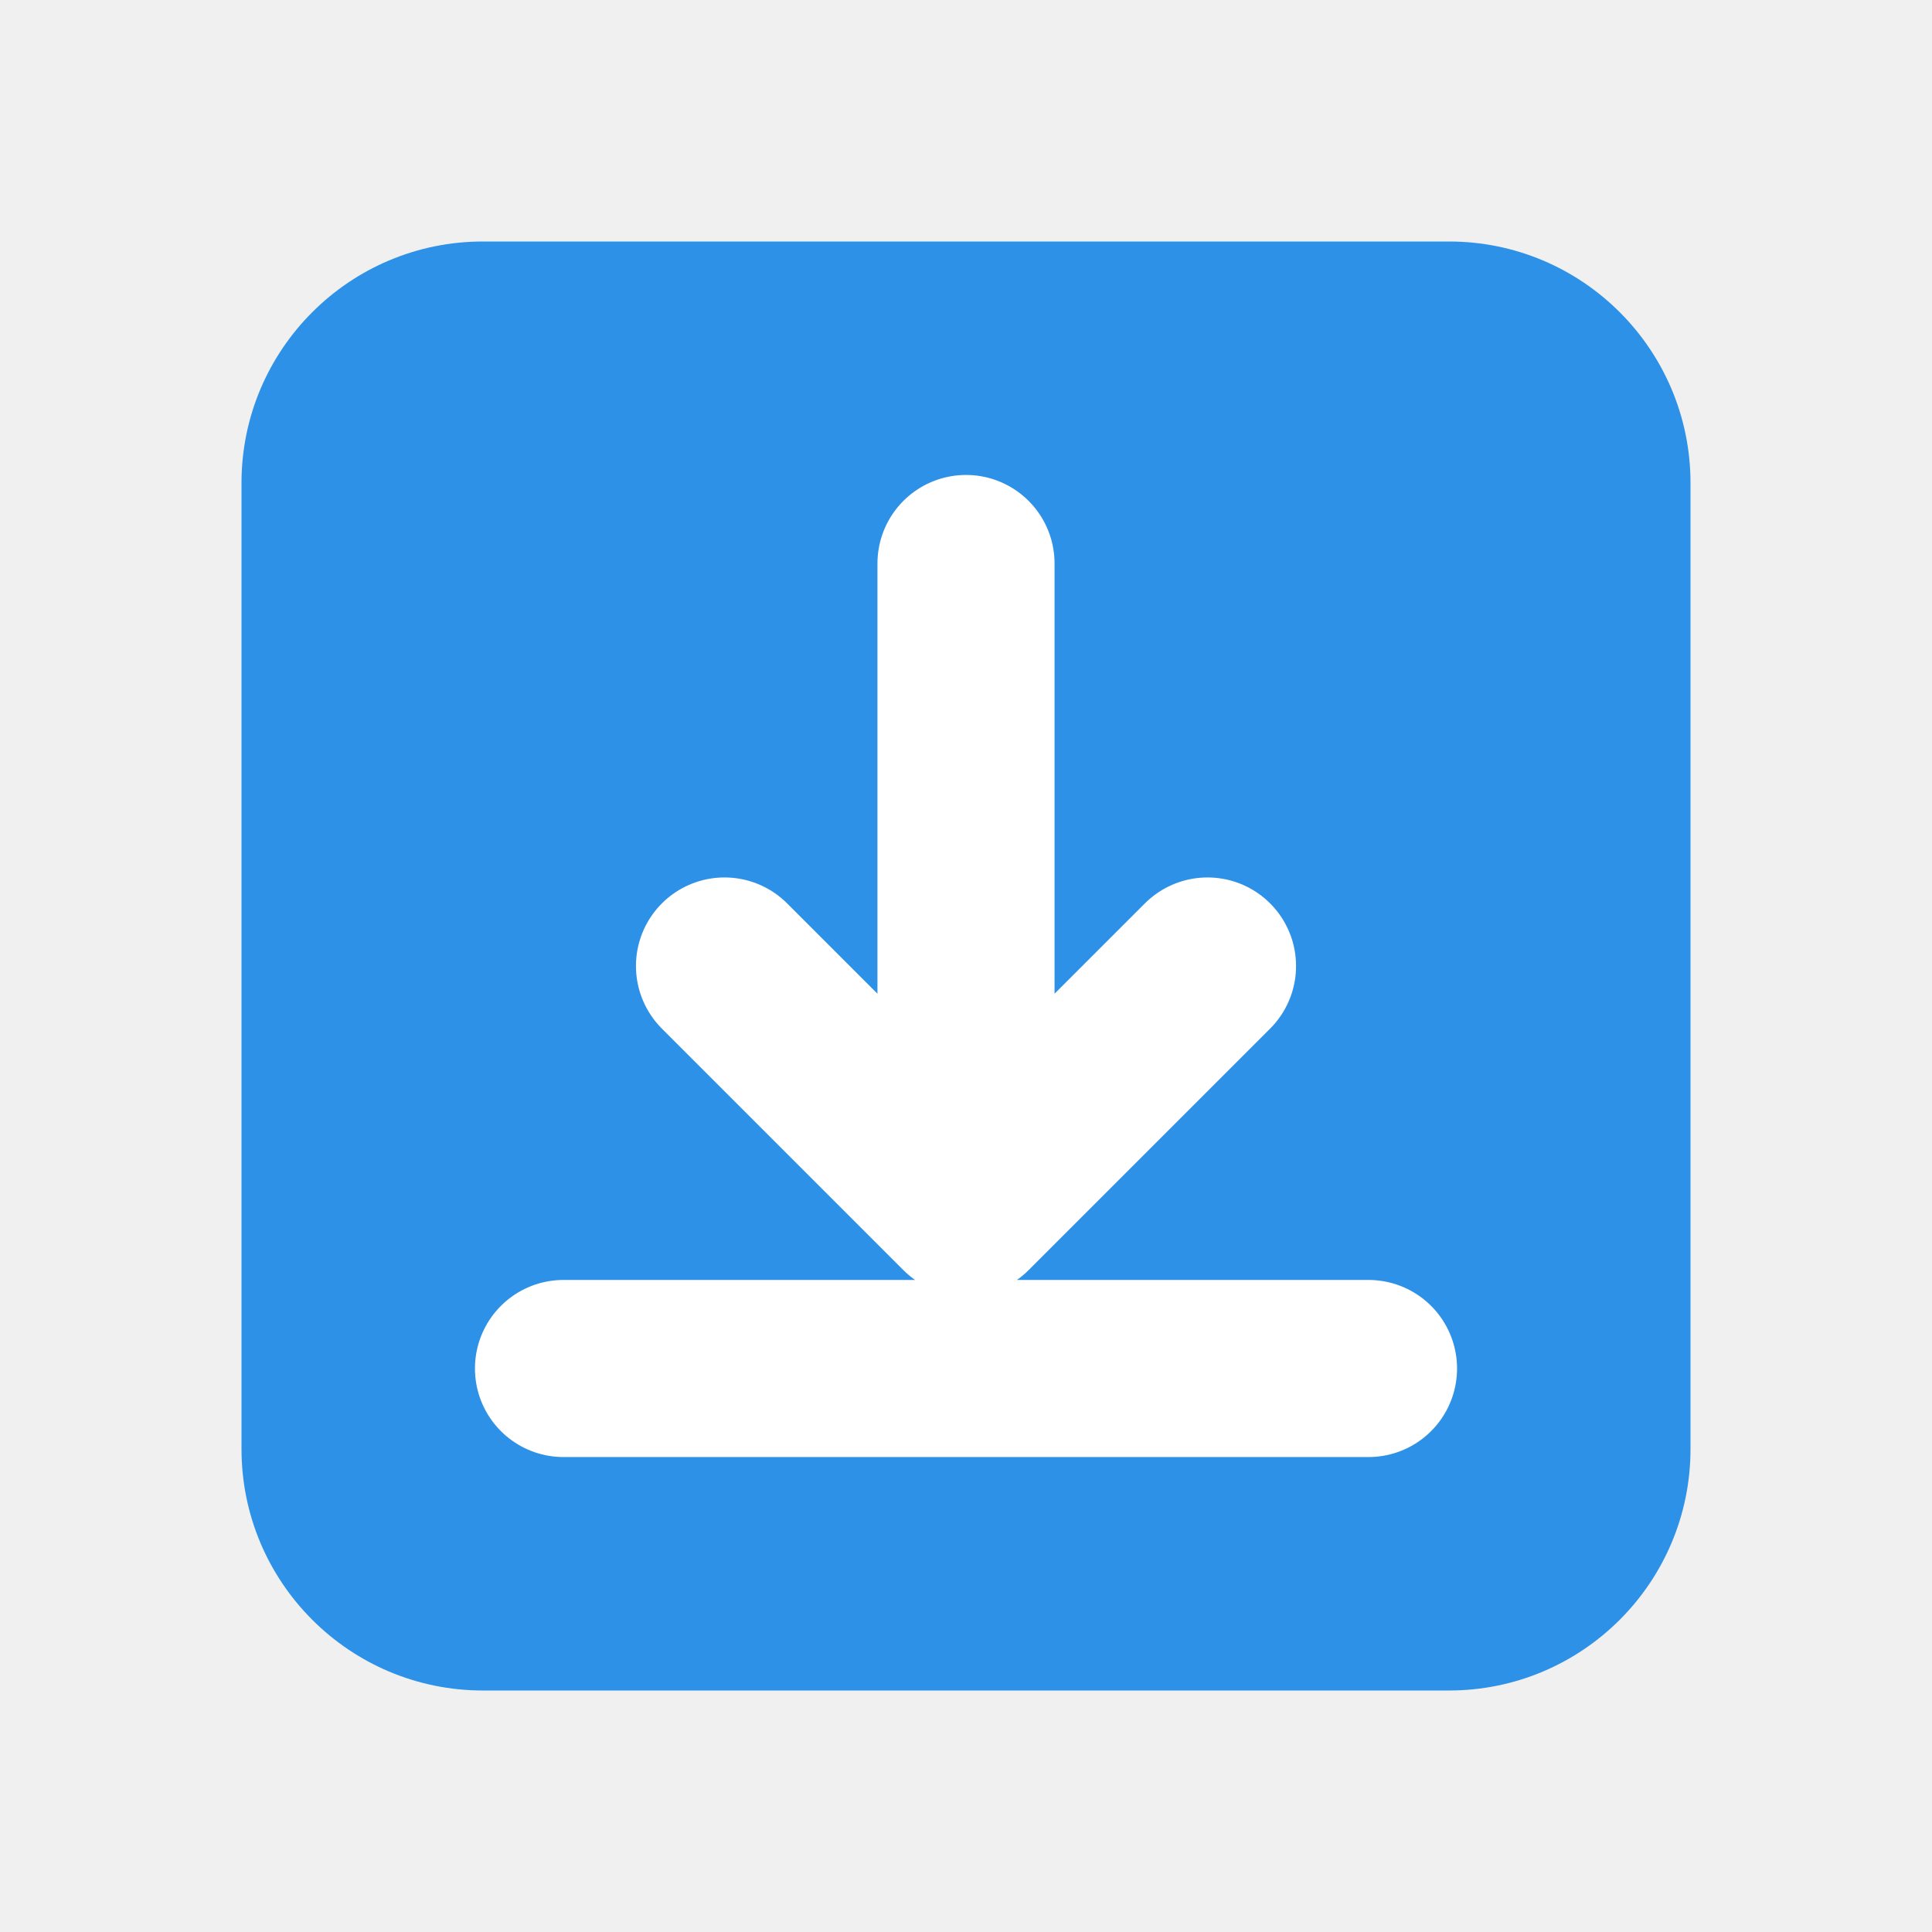
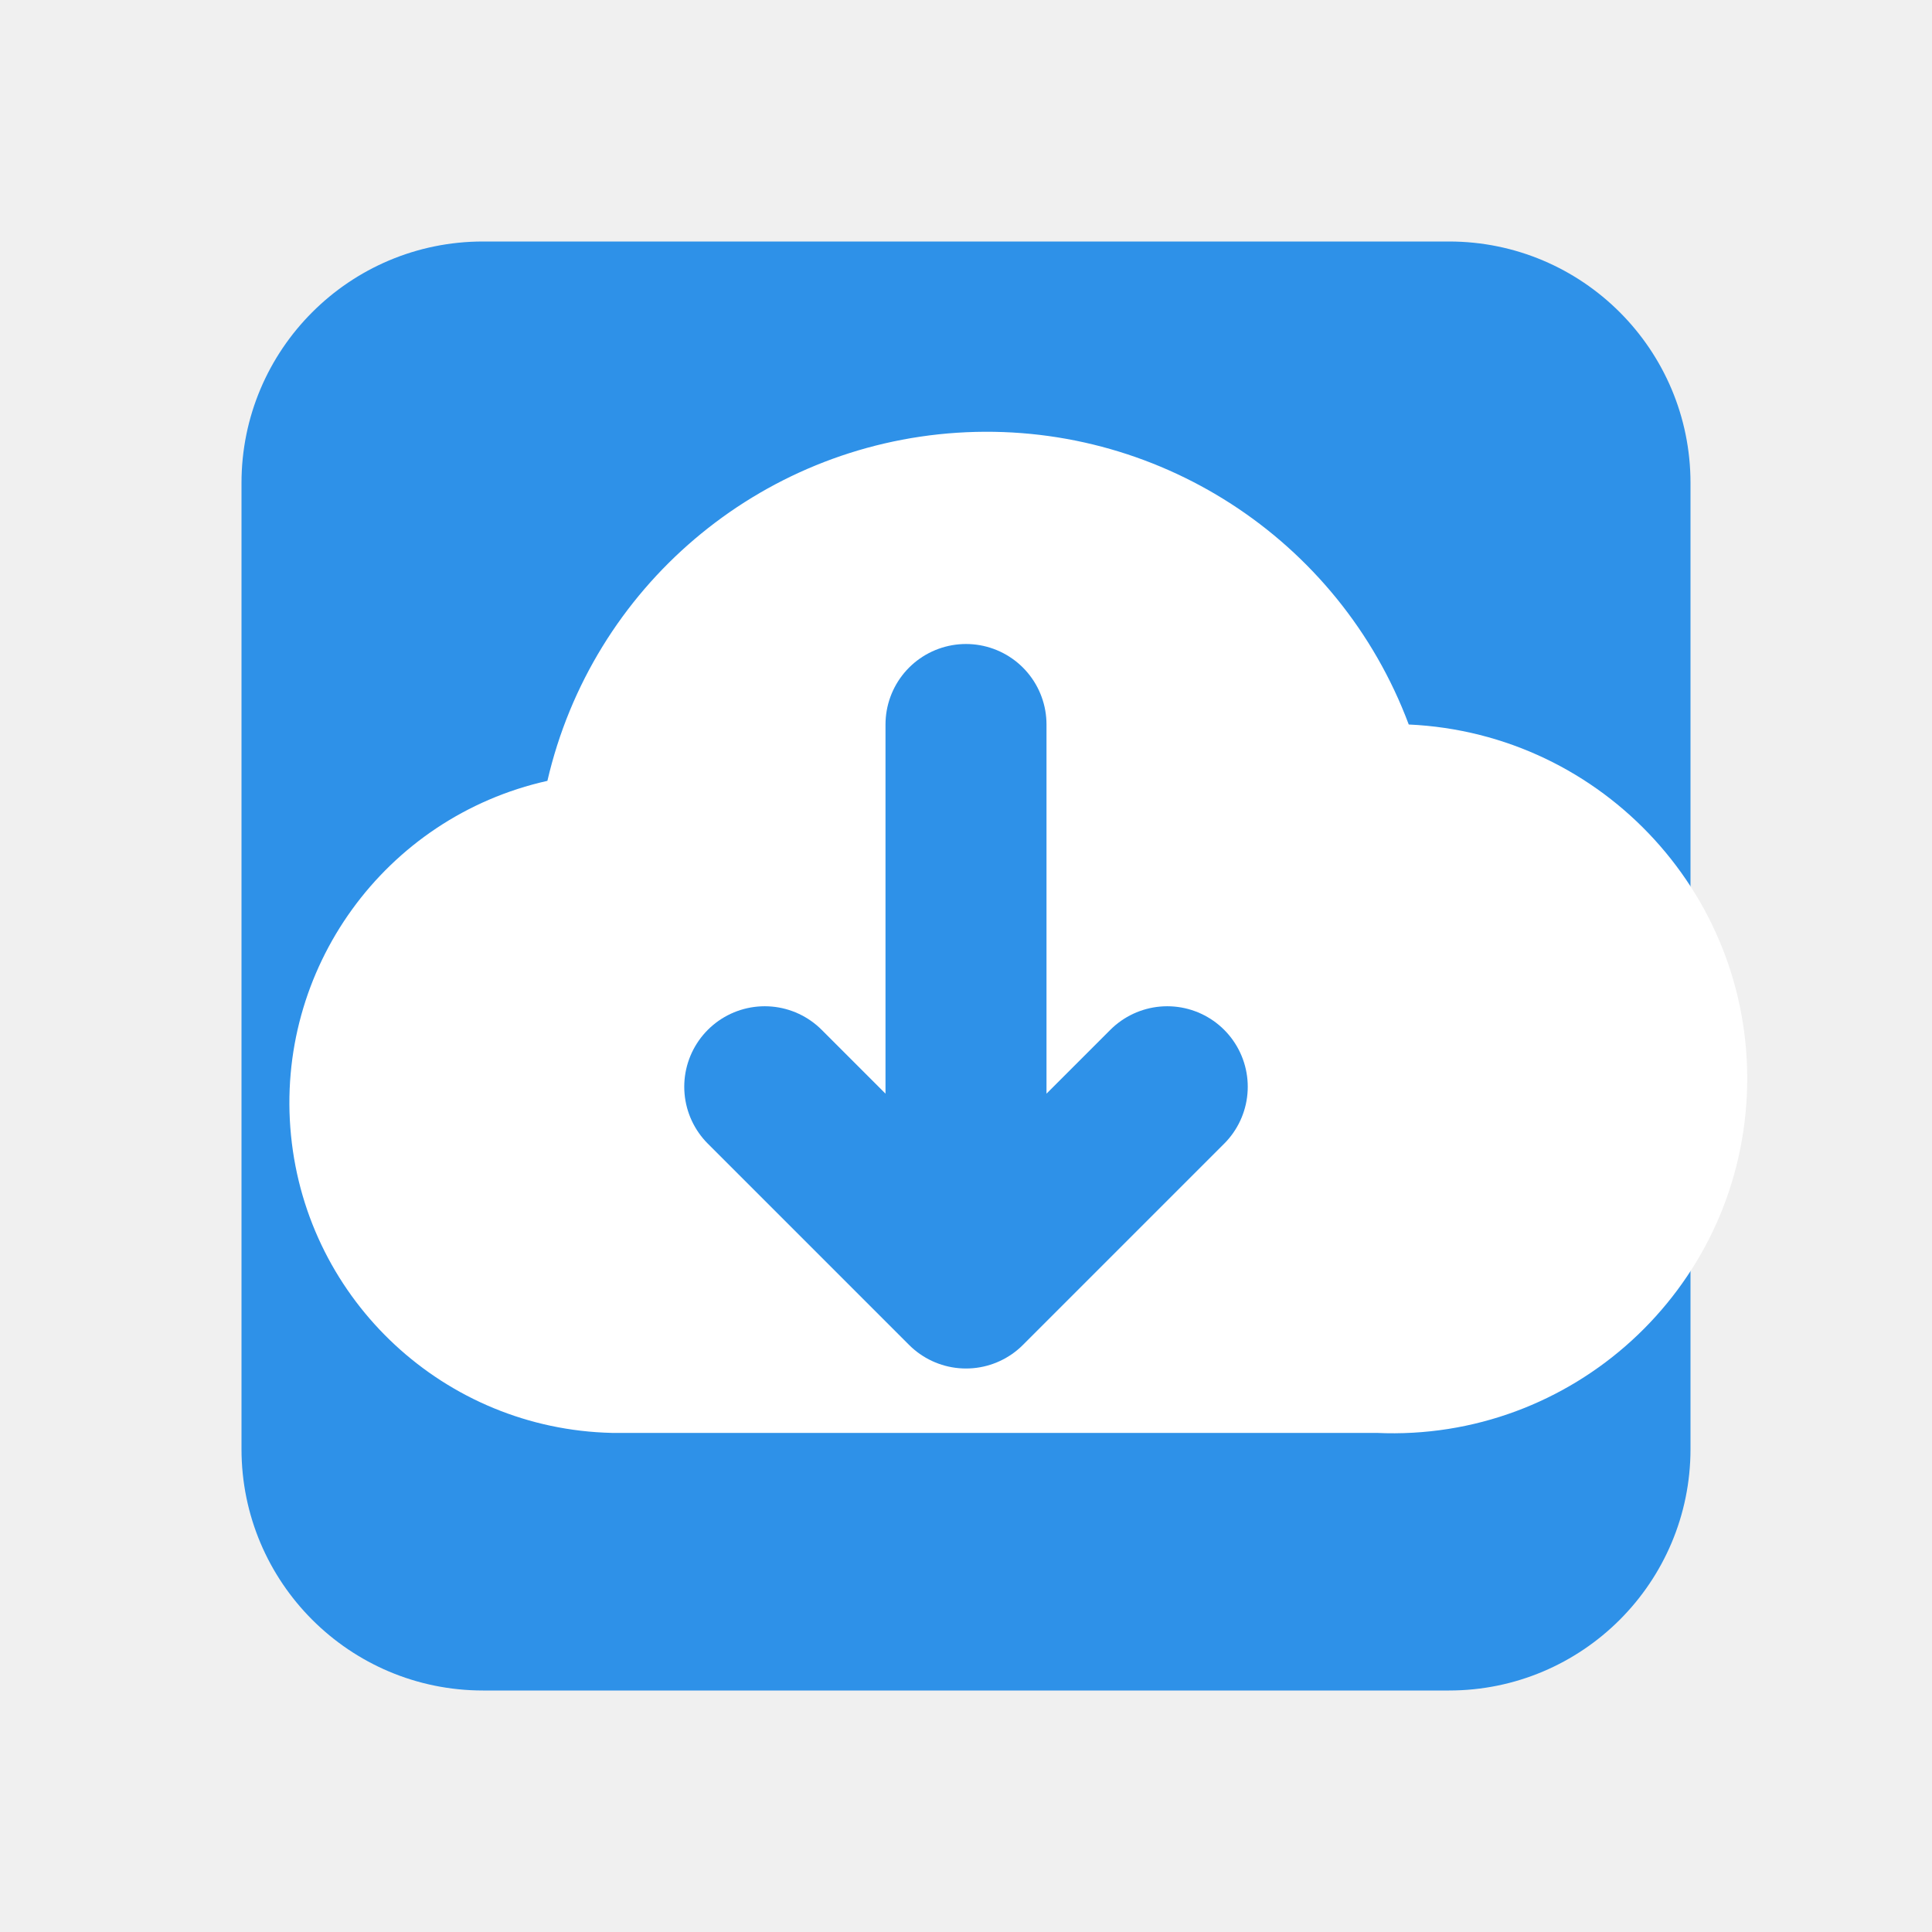
<svg xmlns="http://www.w3.org/2000/svg" viewBox="0 0 24 24">
  <rect x="3" y="3" width="18" height="18" rx="3" fill="#2e91e8" />
-   <path d="M12 7v8m-3-3 3 3 3-3M7 17h10" fill="none" stroke="#fff" stroke-width="2.2" stroke-linecap="round" stroke-linejoin="round" />
+   <path fill="#fff" d="M7.6 17.8a4.1 4.1 0 0 1-.8-8.1A5.6 5.6 0 0 1 17.5 9a4.4 4.4 0 0 1-.4 8.8Z" />
+   <path d="M12 9v7m-2.5-2.5L12 16l2.5-2.5" fill="none" stroke="#2e91e8" stroke-width="2" stroke-linecap="round" stroke-linejoin="round" />
</svg>
